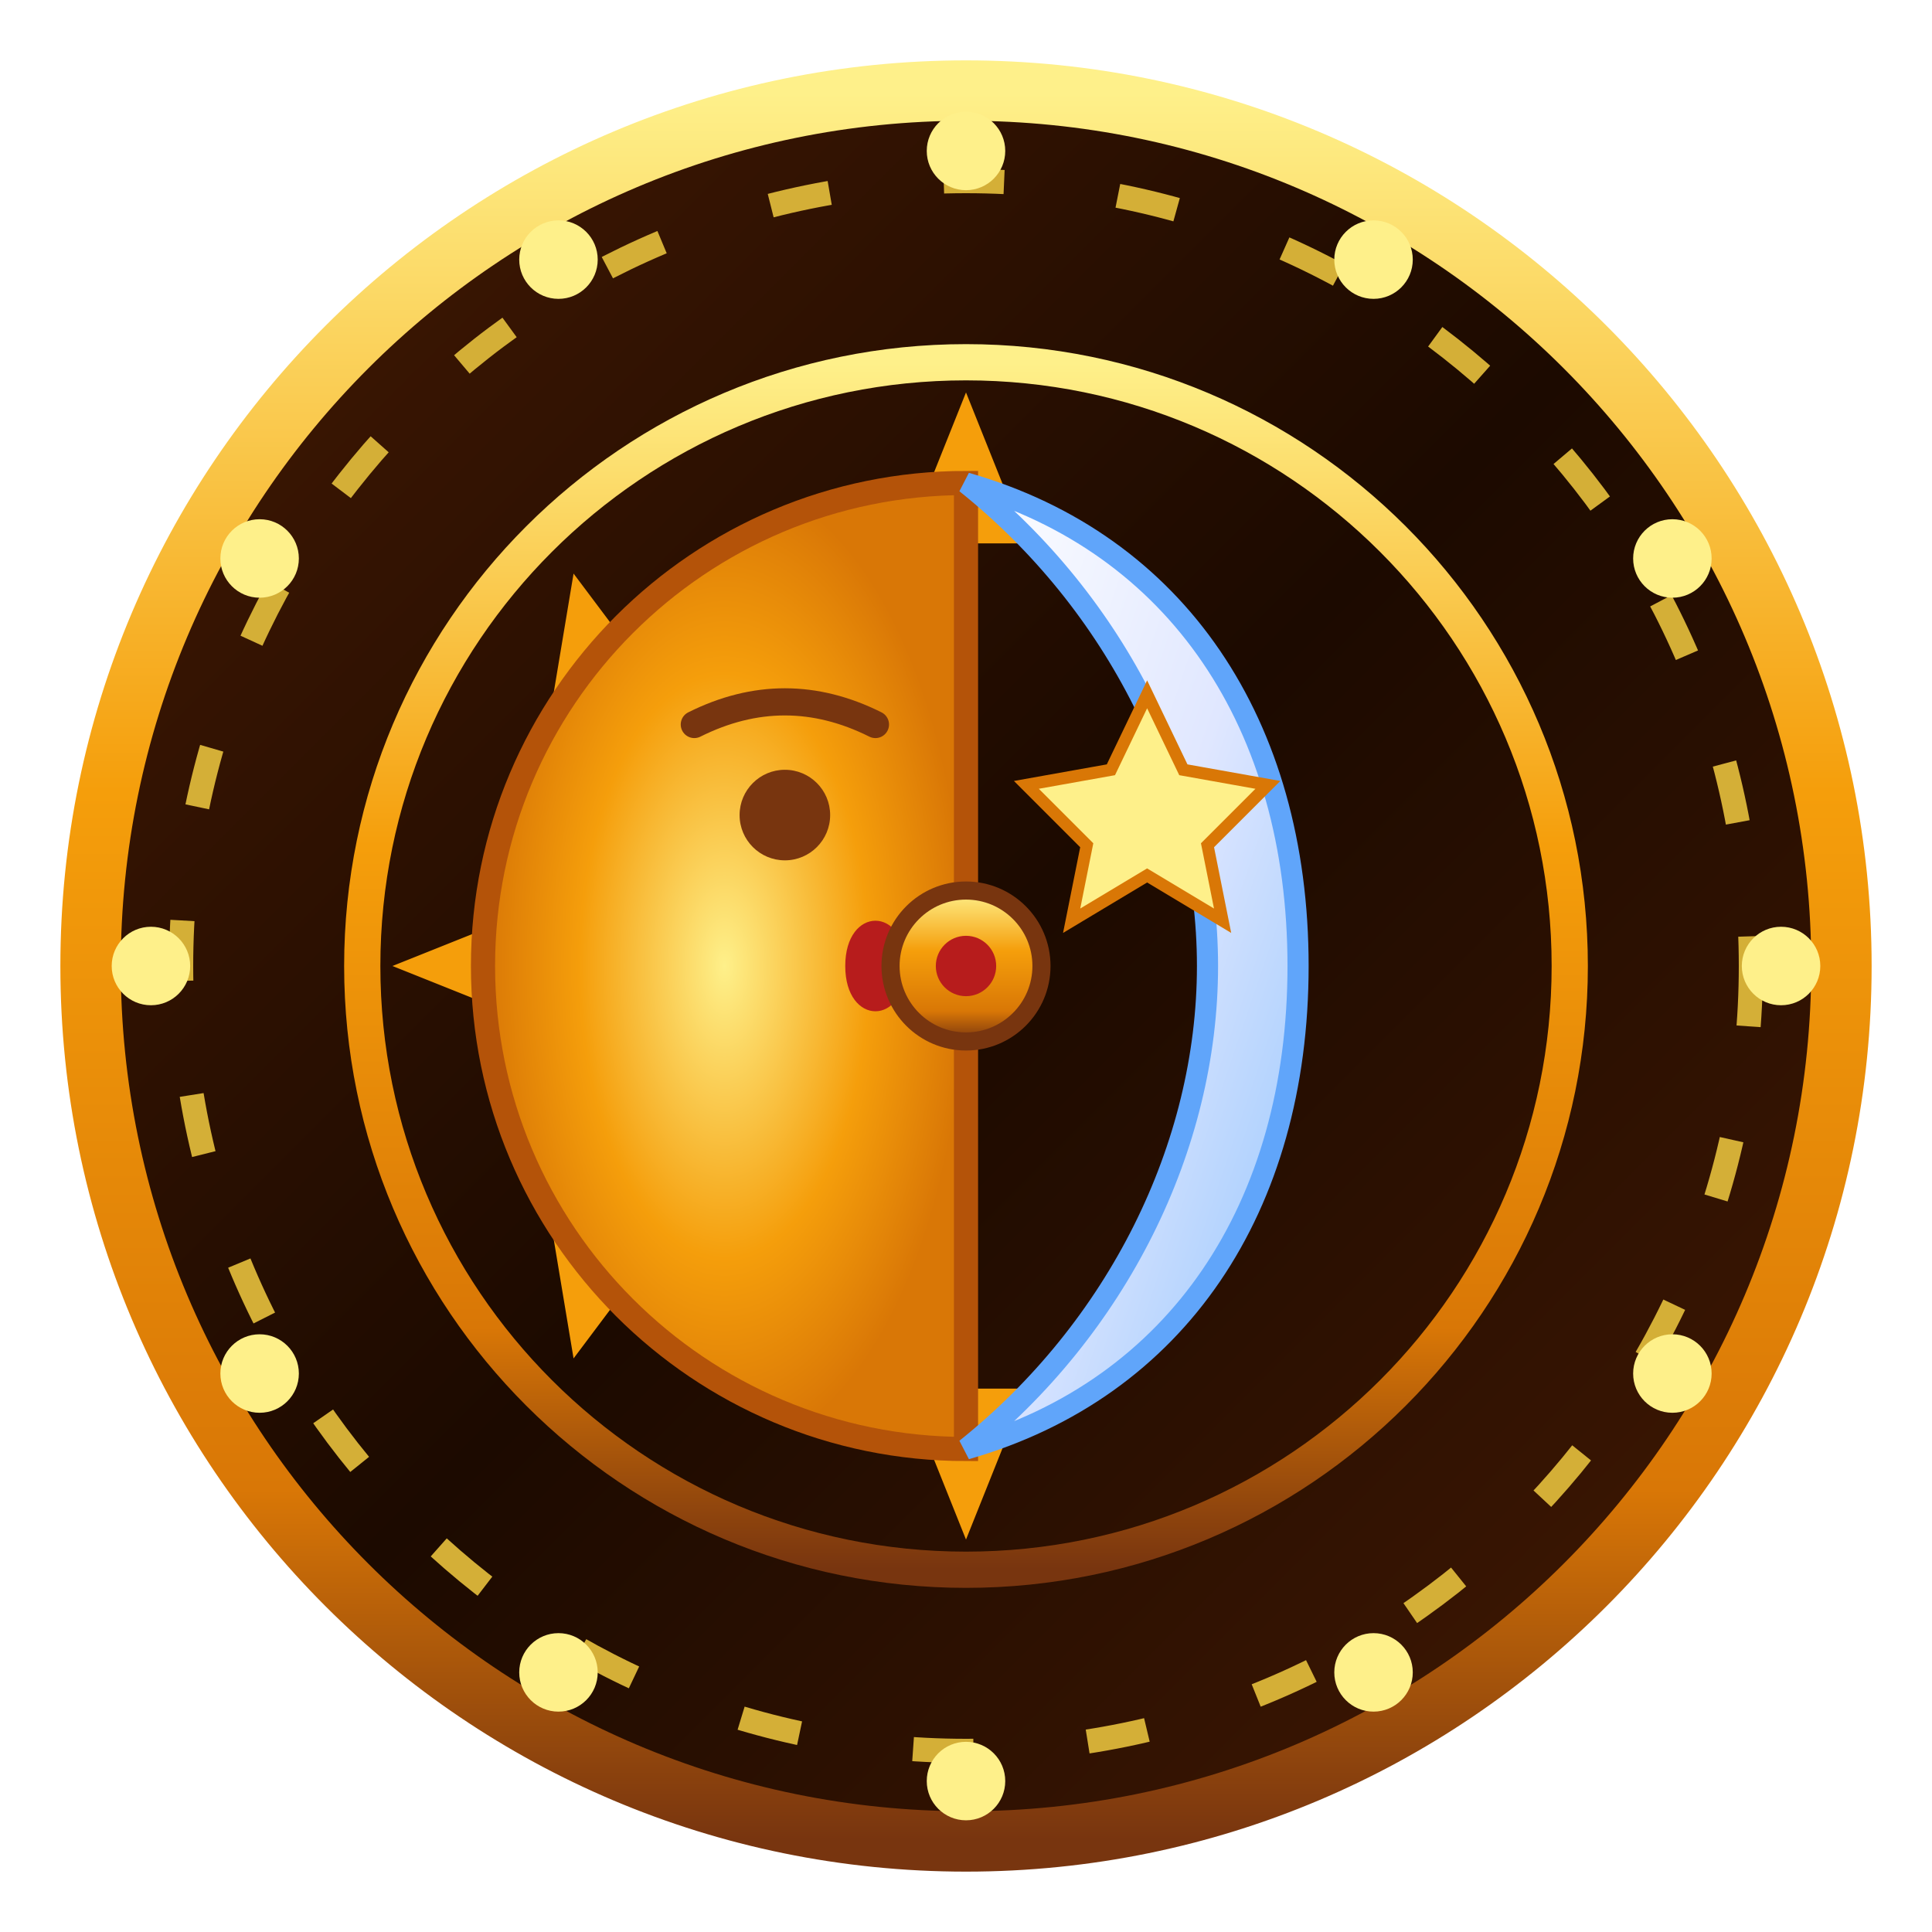
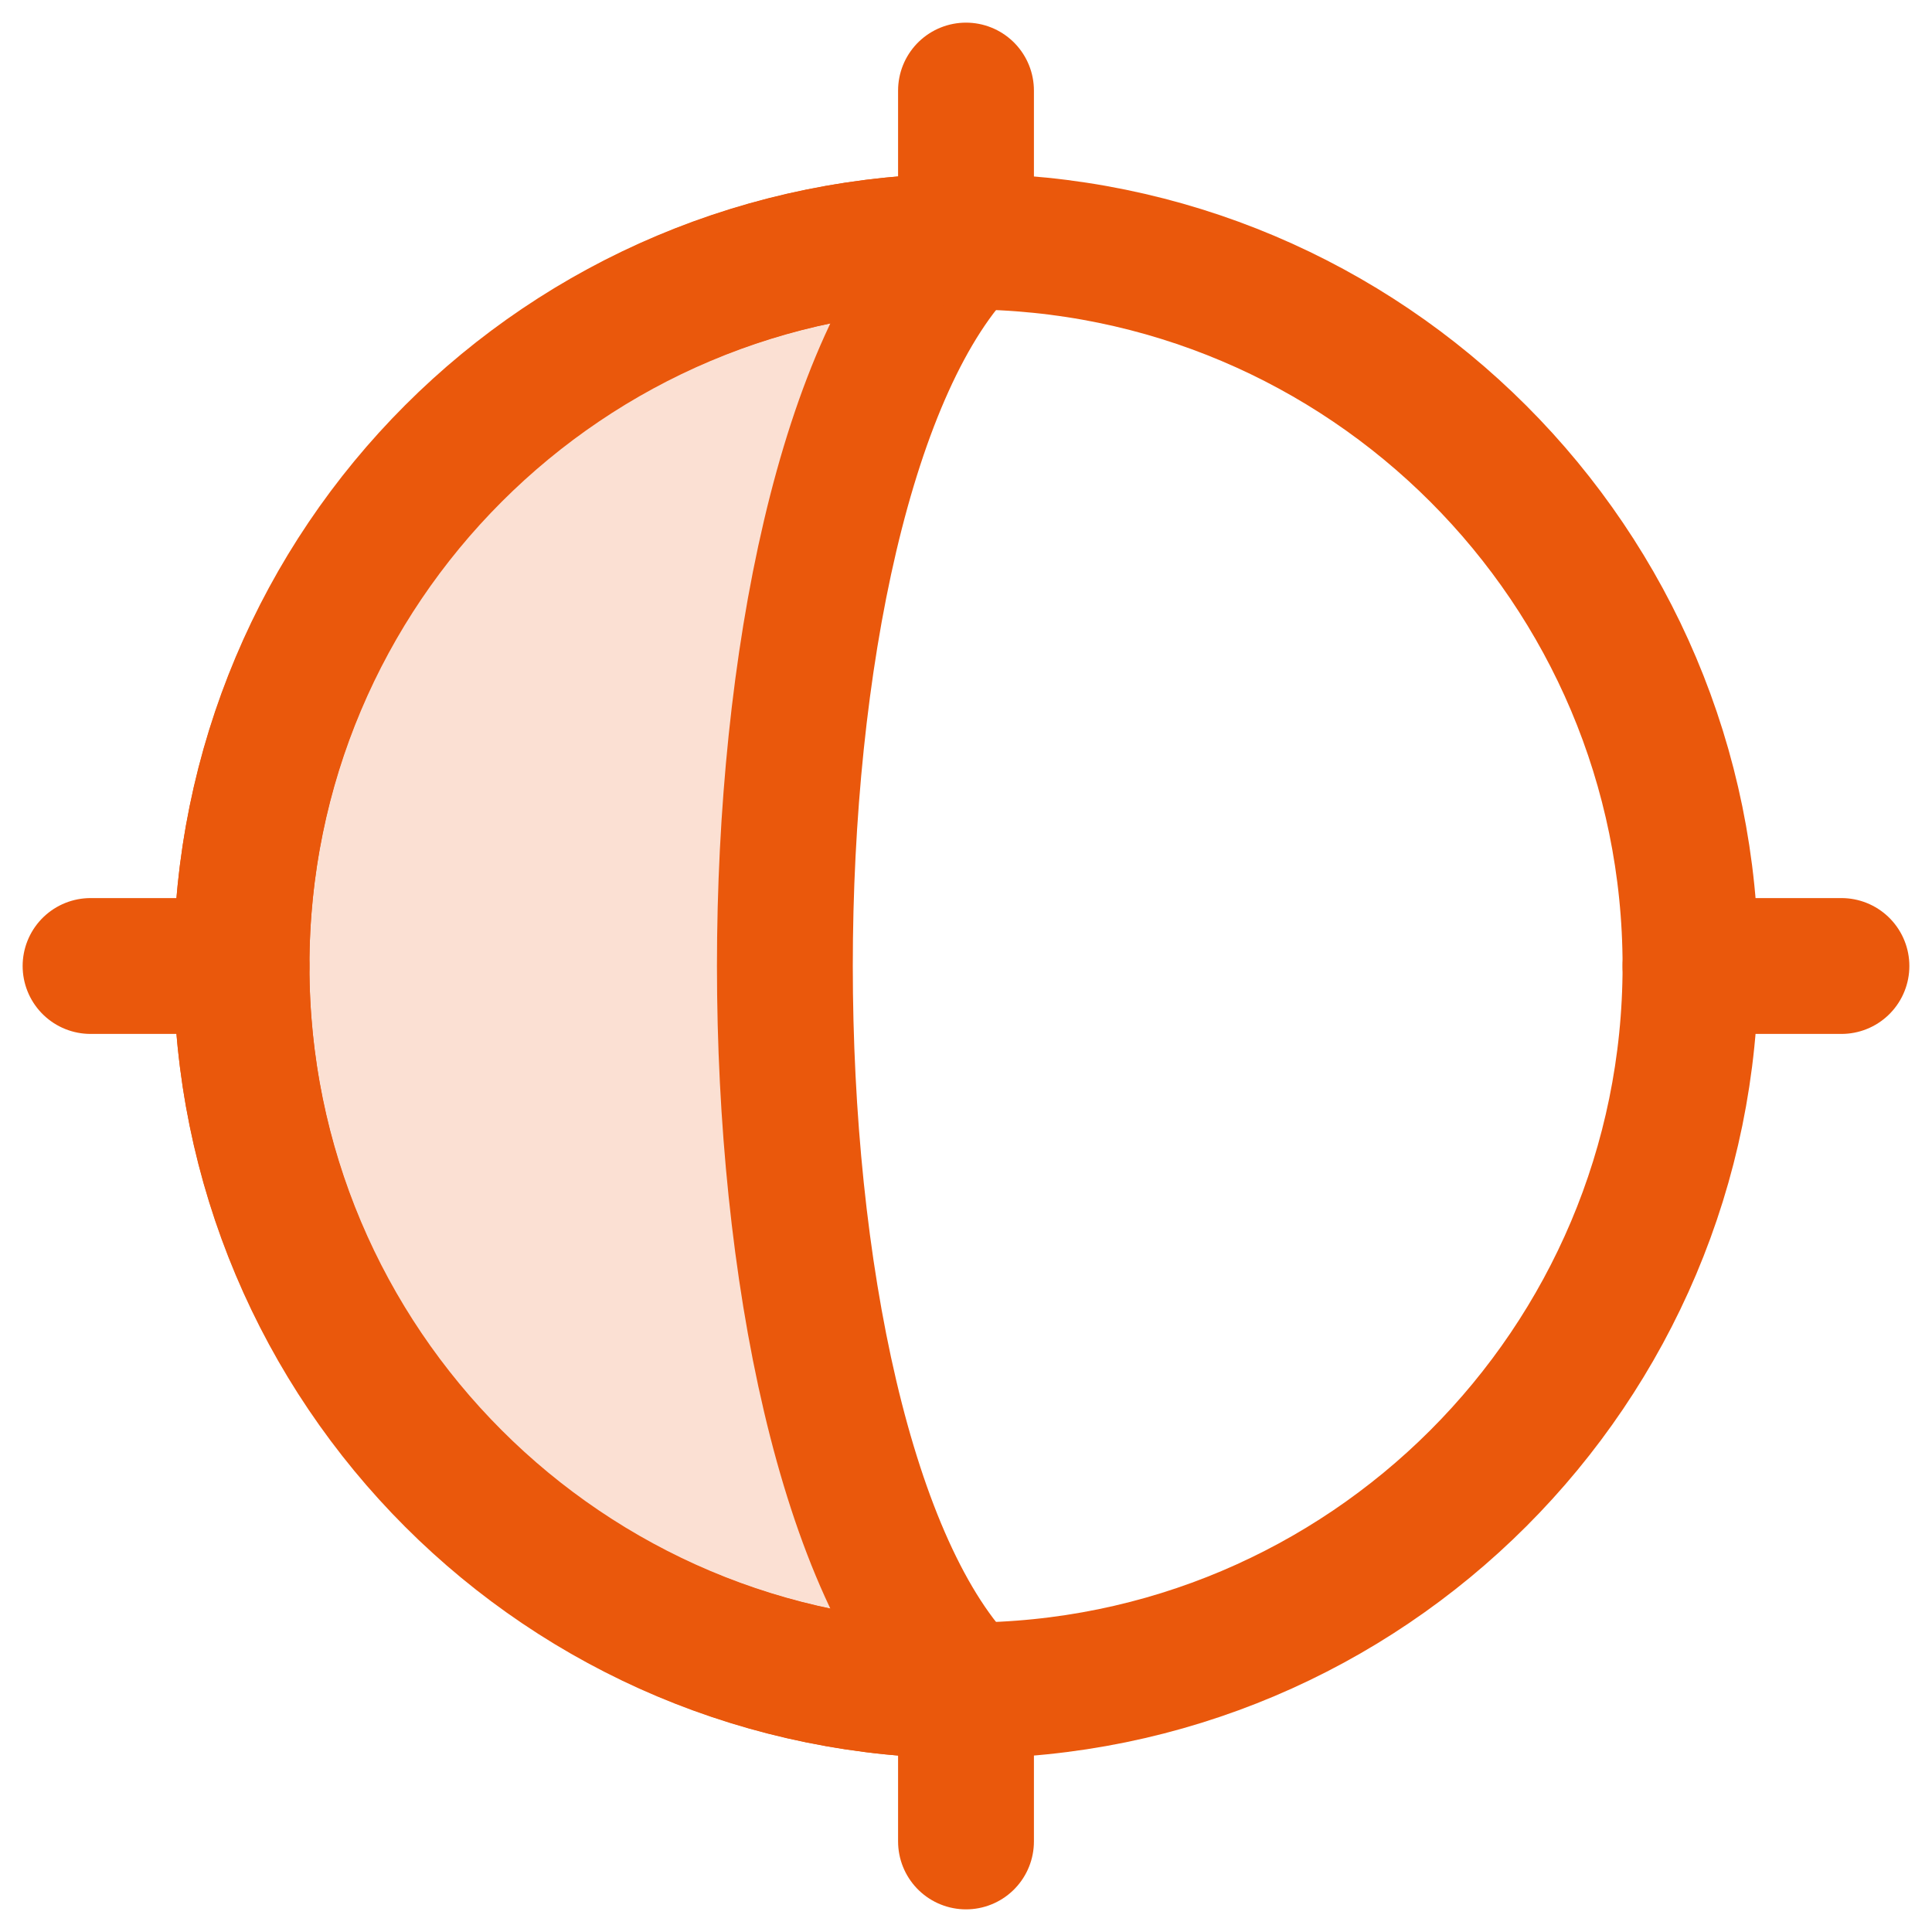
- <svg xmlns="http://www.w3.org/2000/svg" viewBox="0 0 64 64" width="64" height="64" role="img" aria-label="Panchanga Vedic Astrological Calendar">
-   <defs>
-     <radialGradient id="pan_sunGlow" cx="50%" cy="50%" r="50%">
-       <stop offset="0%" stop-color="#FEF08A" />
-       <stop offset="60%" stop-color="#F59E0B" />
-       <stop offset="100%" stop-color="#D97706" />
-     </radialGradient>
-     <linearGradient id="pan_disc" x1="0%" y1="0%" x2="100%" y2="100%">
-       <stop offset="0%" stop-color="#451A03" />
-       <stop offset="50%" stop-color="#1C0A00" />
-       <stop offset="100%" stop-color="#451A03" />
-     </linearGradient>
-     <linearGradient id="pan_gold" x1="0%" y1="0%" x2="0%" y2="100%">
-       <stop offset="0%" stop-color="#FEF08A" />
-       <stop offset="40%" stop-color="#F59E0B" />
-       <stop offset="80%" stop-color="#D97706" />
-       <stop offset="100%" stop-color="#78350F" />
-     </linearGradient>
-     <linearGradient id="pan_moon" x1="0%" y1="0%" x2="100%" y2="100%">
-       <stop offset="0%" stop-color="#FFFFFF" />
-       <stop offset="50%" stop-color="#E0E7FF" />
-       <stop offset="100%" stop-color="#93C5FD" />
-     </linearGradient>
-   </defs>
-   <circle cx="32" cy="32" r="29" fill="url(#pan_disc)" stroke="url(#pan_gold)" stroke-width="2" />
-   <circle cx="32" cy="32" r="26" fill="none" stroke="#D4AF37" stroke-width="0.8" stroke-dasharray="2 3.8" />
-   <circle cx="32" cy="5" r="1.3" fill="#FEF08A" />
-   <circle cx="45.5" cy="8.6" r="1.3" fill="#FEF08A" />
-   <circle cx="55.4" cy="18.5" r="1.3" fill="#FEF08A" />
-   <circle cx="59" cy="32" r="1.3" fill="#FEF08A" />
-   <circle cx="55.4" cy="45.5" r="1.3" fill="#FEF08A" />
-   <circle cx="45.5" cy="55.4" r="1.3" fill="#FEF08A" />
-   <circle cx="32" cy="59" r="1.3" fill="#FEF08A" />
-   <circle cx="18.5" cy="55.4" r="1.3" fill="#FEF08A" />
-   <circle cx="8.6" cy="45.5" r="1.3" fill="#FEF08A" />
-   <circle cx="5" cy="32" r="1.3" fill="#FEF08A" />
-   <circle cx="8.6" cy="18.5" r="1.3" fill="#FEF08A" />
-   <circle cx="18.5" cy="8.6" r="1.3" fill="#FEF08A" />
-   <circle cx="32" cy="32" r="20" fill="none" stroke="url(#pan_gold)" stroke-width="1.2" />
-   <g transform="translate(32, 32)">
-     <path d="M 0 -19 L 2 -14 L -2 -14 Z" fill="#F59E0B" />
-     <path d="M -13 -13 L -10 -9 L -14 -7 Z" fill="#F59E0B" />
-     <path d="M -19 0 L -14 2 L -14 -2 Z" fill="#F59E0B" />
-     <path d="M -13 13 L -14 7 L -10 9 Z" fill="#F59E0B" />
-     <path d="M 0 19 L -2 14 L 2 14 Z" fill="#F59E0B" />
-   </g>
-   <path d="M 32 16 A 16 16 0 0 0 32 48 Z" fill="url(#pan_sunGlow)" stroke="#B45309" stroke-width="0.8" />
-   <circle cx="26" cy="27" r="1.5" fill="#78350F" />
-   <path d="M 23 24 C 25 23 27 23 29 24" fill="none" stroke="#78350F" stroke-width="0.9" stroke-linecap="round" />
-   <path d="M 28 32 C 28 30 30 30 30 32 C 30 34 28 34 28 32 Z" fill="#B71C1C" />
-   <path d="M 32 16 C 39 18 43 24 43 32 C 43 40 39 46 32 48 C 37 44 40 38 40 32 C 40 26 37 20 32 16 Z" fill="url(#pan_moon)" stroke="#60A5FA" stroke-width="0.7" />
-   <polygon points="38,23 39.2,25.5 42,26 40,28 40.5,30.5 38,29 35.5,30.5 36,28 34,26 36.8,25.5" fill="#FEF08A" stroke="#D97706" stroke-width="0.4" />
-   <circle cx="32" cy="32" r="2.5" fill="url(#pan_gold)" stroke="#78350F" stroke-width="0.6" />
-   <circle cx="32" cy="32" r="1" fill="#B71C1C" />
+ <svg xmlns="http://www.w3.org/2000/svg" viewBox="0 0 64 64" width="64" height="64" fill="none" stroke="#ea580c" stroke-width="4.5" stroke-linecap="round" stroke-linejoin="round" role="img" aria-label="Panchanga">
+   <circle cx="32" cy="32" r="24" />
+   <path d="M 32 8 C 18.7 8 8 18.7 8 32 C 8 45.3 18.7 56 32 56 C 24 48 24 16 32 8 Z" fill="#ea580c" fill-opacity="0.18" />
+   <line x1="32" y1="3" x2="32" y2="8" />
+   <line x1="32" y1="56" x2="32" y2="61" />
+   <line x1="3" y1="32" x2="8" y2="32" />
+   <line x1="56" y1="32" x2="61" y2="32" />
</svg>
